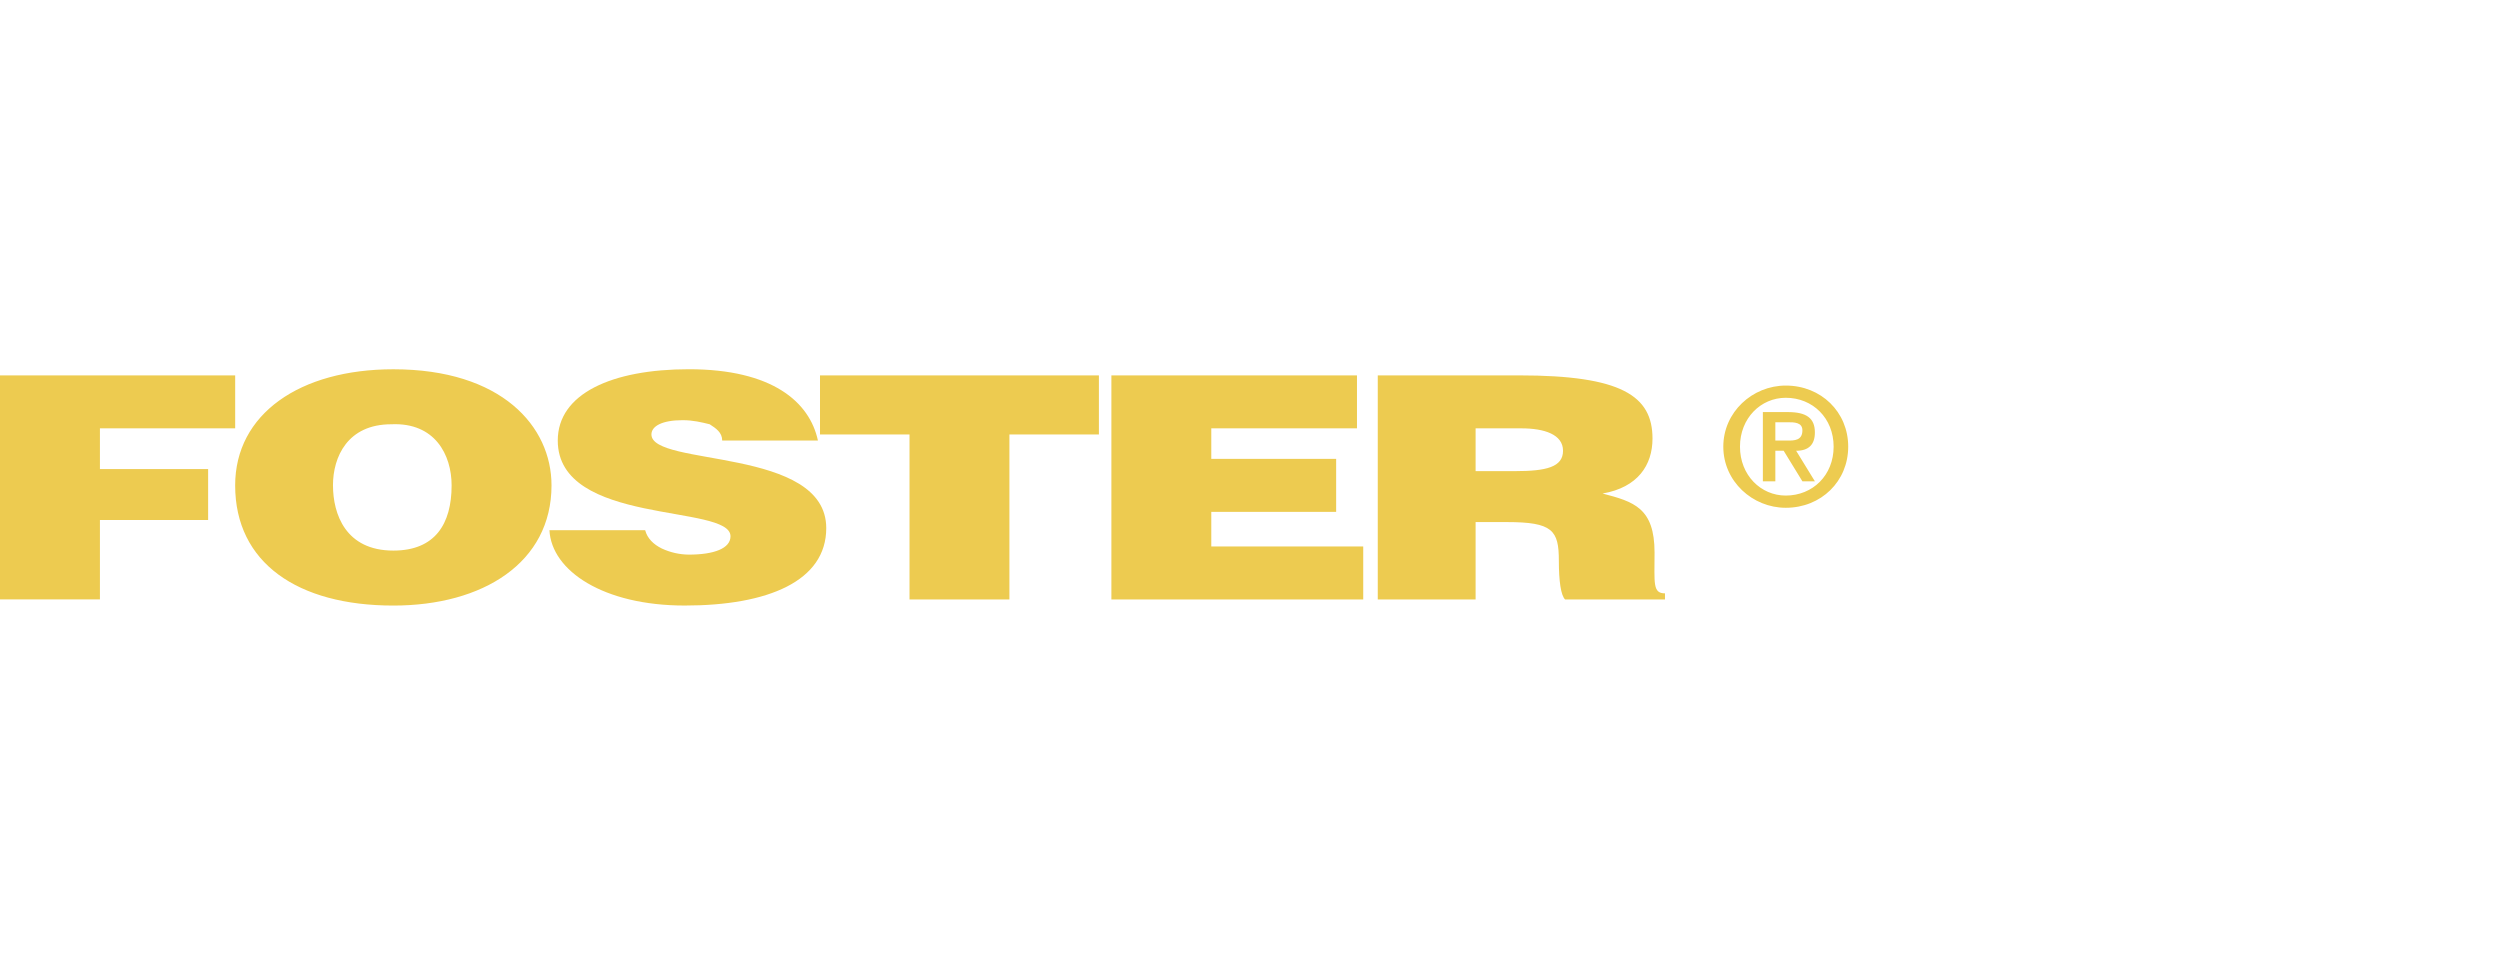
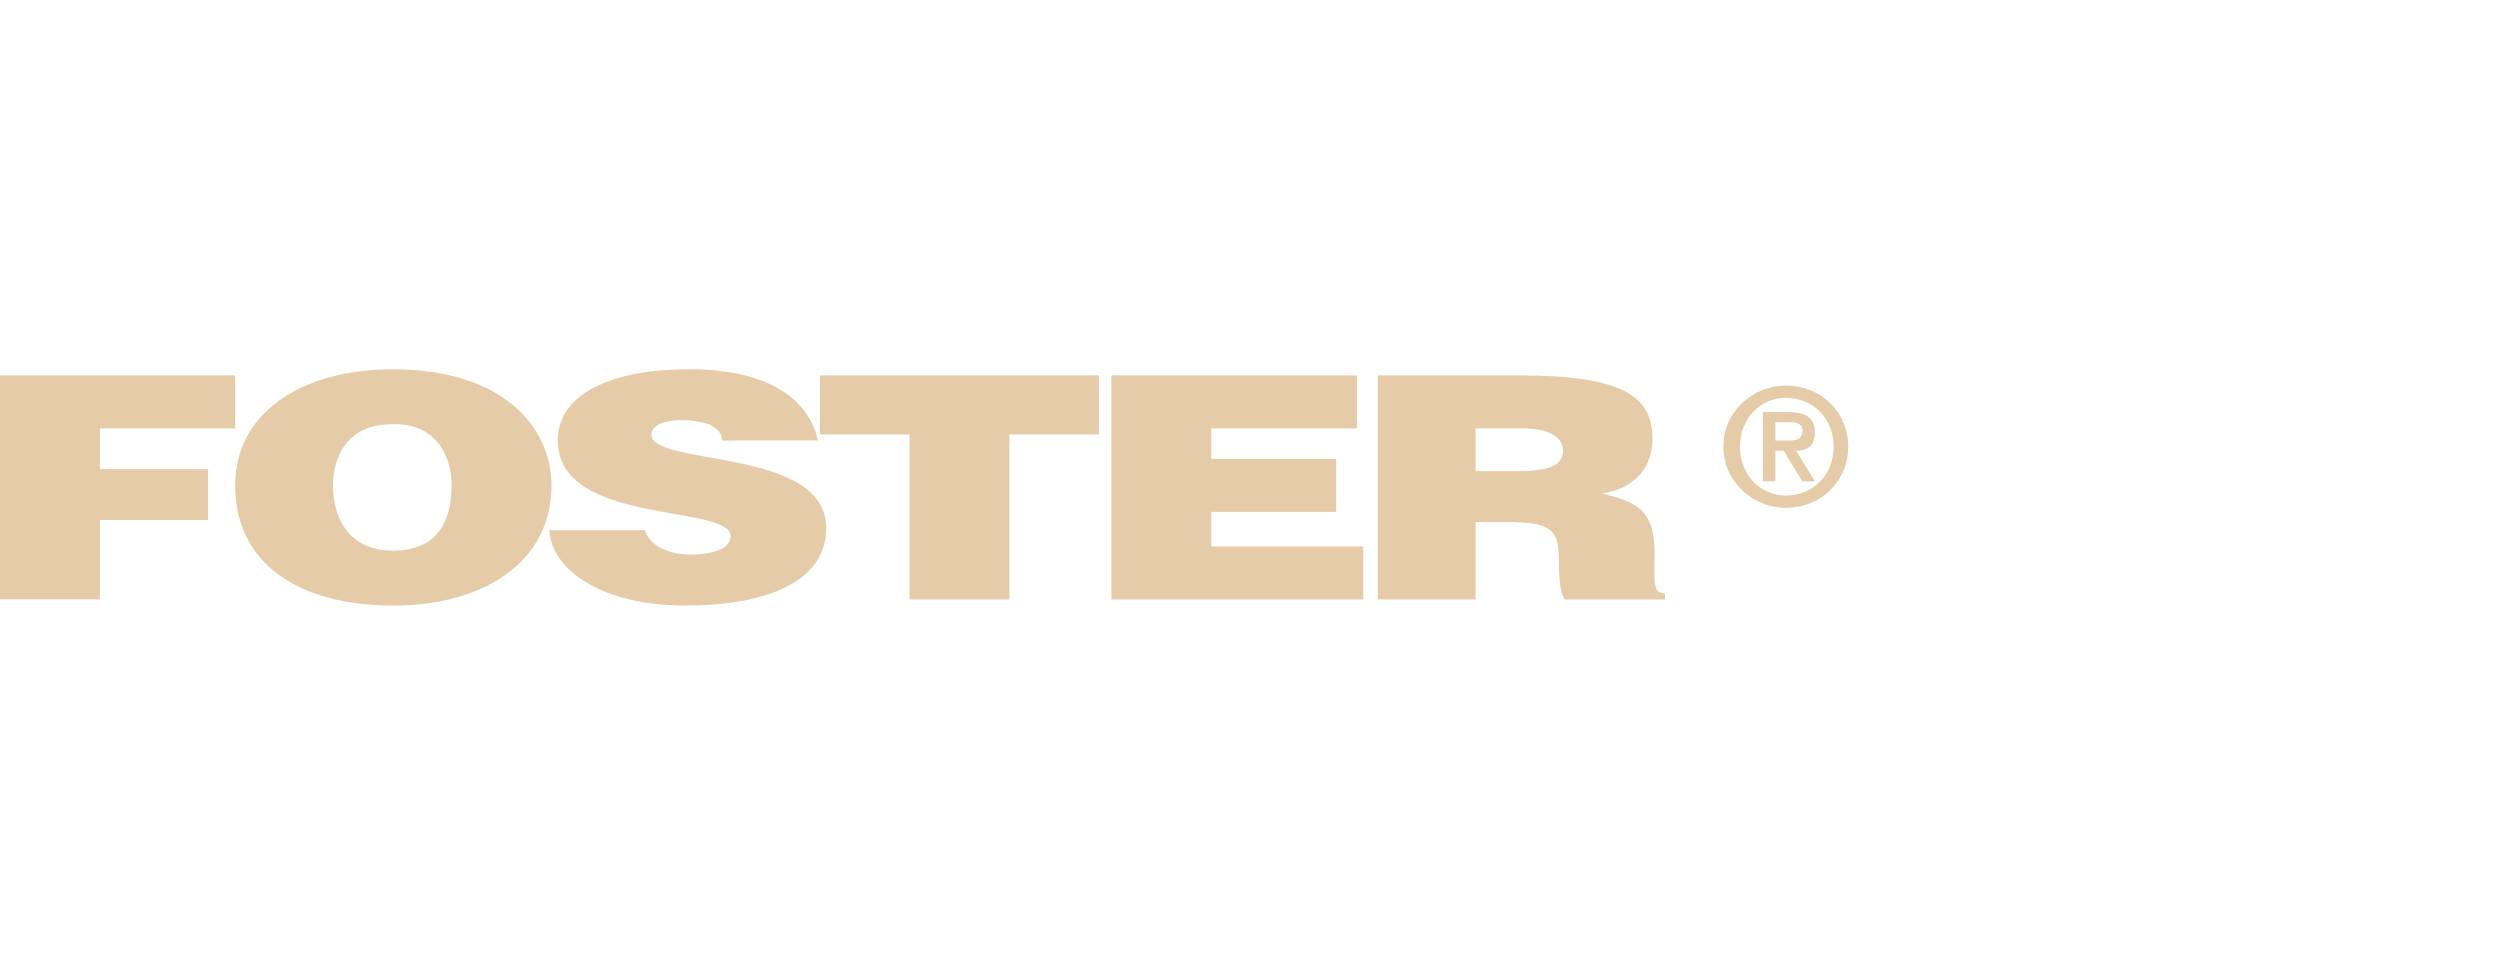
- <svg xmlns="http://www.w3.org/2000/svg" width="124" height="48" fill="#edcb50" fill-rule="evenodd">
+ <svg xmlns="http://www.w3.org/2000/svg" width="124" height="48" fill="#E6CBA8" fill-rule="evenodd">
  <path d="M0 29.732V18.619h11.665v2.627H4.956v2.02h5.367v2.525H4.956v3.94H0zm35.821-7.88c0-.404-.31-.606-.62-.808-.413-.101-.826-.203-1.342-.203-1.032 0-1.548.303-1.548.707 0 1.617 8.671.606 8.671 4.648 0 2.627-2.891 3.839-7.02 3.839-4.026 0-6.606-1.718-6.71-3.738H32c.104.404.413.707.826.909a3.24 3.24 0 0 0 1.342.303c1.239 0 2.065-.303 2.065-.91 0-1.617-8.568-.506-8.568-4.749 0-2.324 2.684-3.536 6.504-3.536 4.128 0 5.987 1.617 6.4 3.536h-4.748zm4.851-3.233h13.834v2.93h-4.439v8.183h-4.955v-8.183h-4.44v-2.93zm14.453 11.113V18.619h12.181v2.627H60.08v1.515h6.193v2.627H60.08v1.717h7.536v2.627H55.125z" />
  <path d="M27.355 24.075c0 3.84-3.407 5.961-7.845 5.961-4.749 0-7.846-2.121-7.846-5.961 0-3.536 3.2-5.759 7.846-5.759 5.368 0 7.845 2.829 7.845 5.759zm-10.839 0c0 1.415.62 3.234 2.994 3.234 2.065 0 2.89-1.314 2.89-3.234 0-1.515-.826-3.131-2.994-3.031-2.167 0-2.891 1.617-2.891 3.031zm56.674 1.819v3.839h-4.853V18.619h7.02c5.059 0 6.607 1.01 6.607 3.132 0 1.314-.723 2.425-2.478 2.728 1.548.405 2.58.707 2.58 2.93 0 1.515-.102 2.021.517 2.021v.303h-4.955c-.207-.202-.309-.908-.309-1.919 0-1.515-.31-1.919-2.581-1.919H73.19h0zm0-2.526h1.961c1.548 0 2.375-.202 2.375-1.011s-.929-1.111-2.065-1.111H73.19v2.122zm15.384 1.818c1.755 0 3.097-1.313 3.097-3.031s-1.342-3.031-3.097-3.031c-1.652 0-3.098 1.313-3.098 3.031s1.446 3.031 3.098 3.031zm0-.606c-1.239 0-2.271-1.011-2.271-2.425s1.032-2.425 2.271-2.425c1.341 0 2.374 1.011 2.374 2.425s-1.033 2.425-2.374 2.425zm-1.136-.707h.619v-1.515h.413l.929 1.515h.619l-.929-1.515c.619 0 .929-.303.929-.909 0-.707-.413-1.01-1.342-1.01h-1.238v3.435zm.619-2.93h.619c.31 0 .723 0 .723.404 0 .505-.412.505-.723.505h-.619v-.909z" />
</svg>
